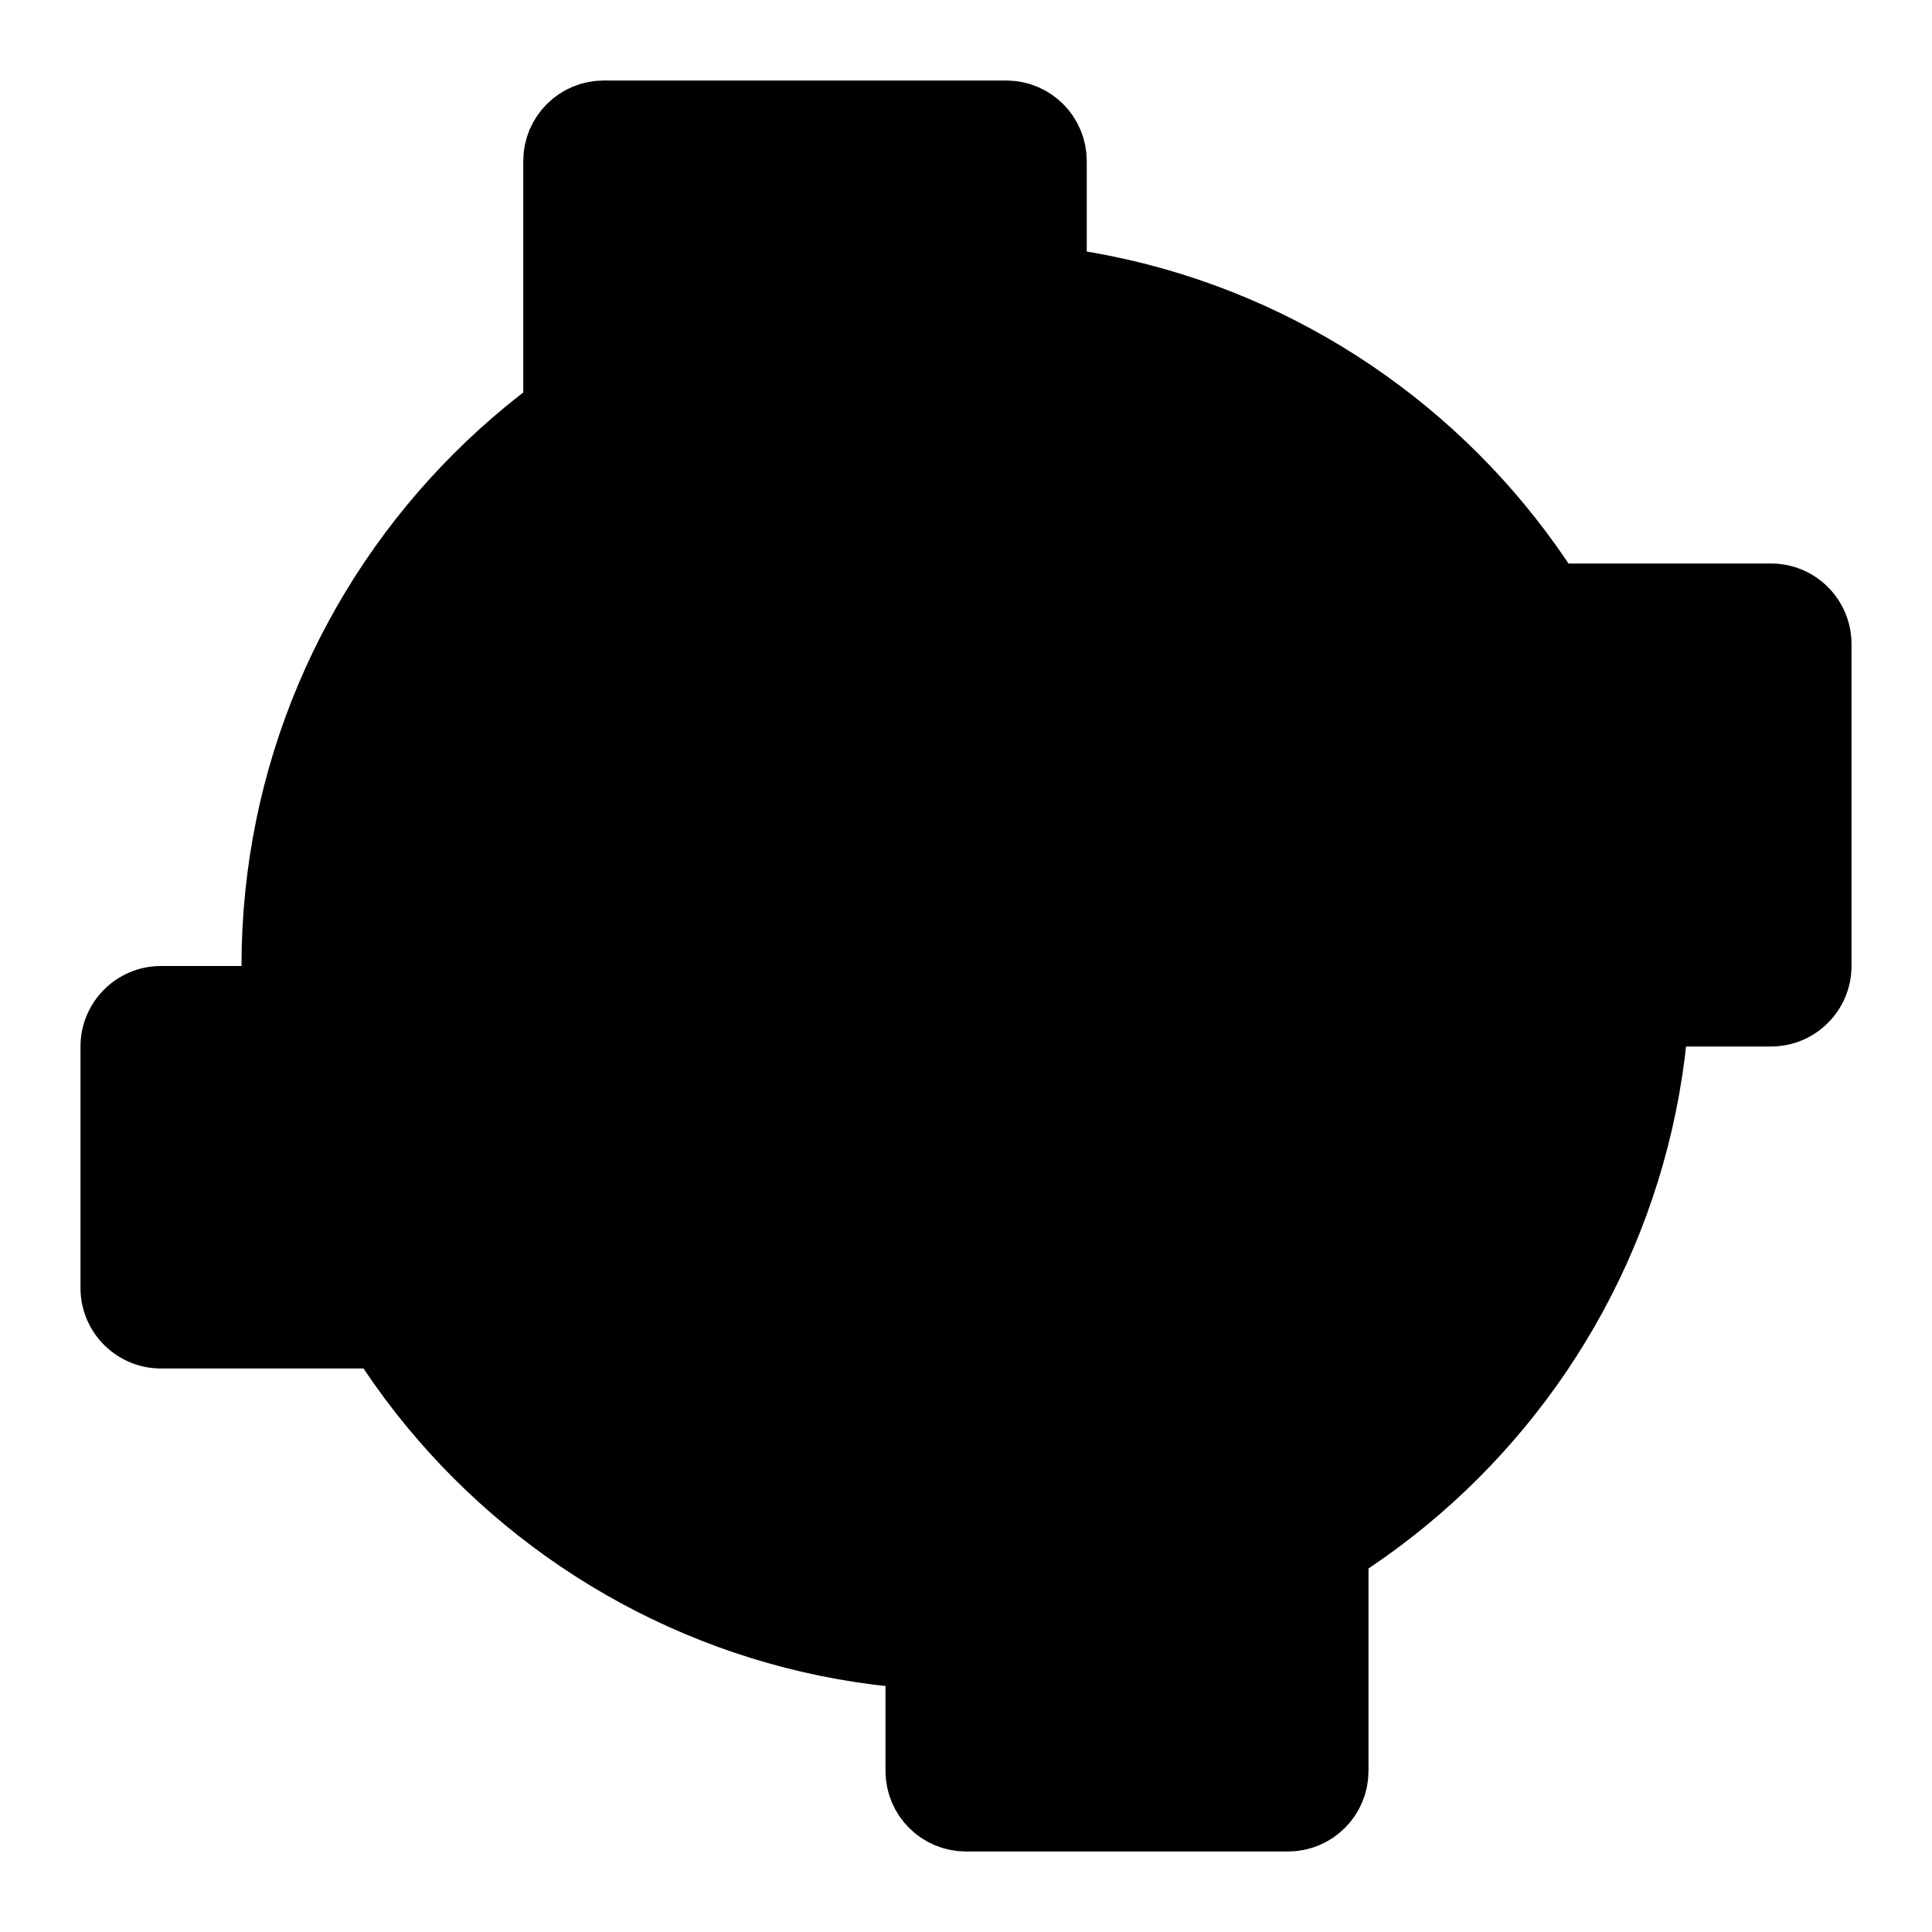
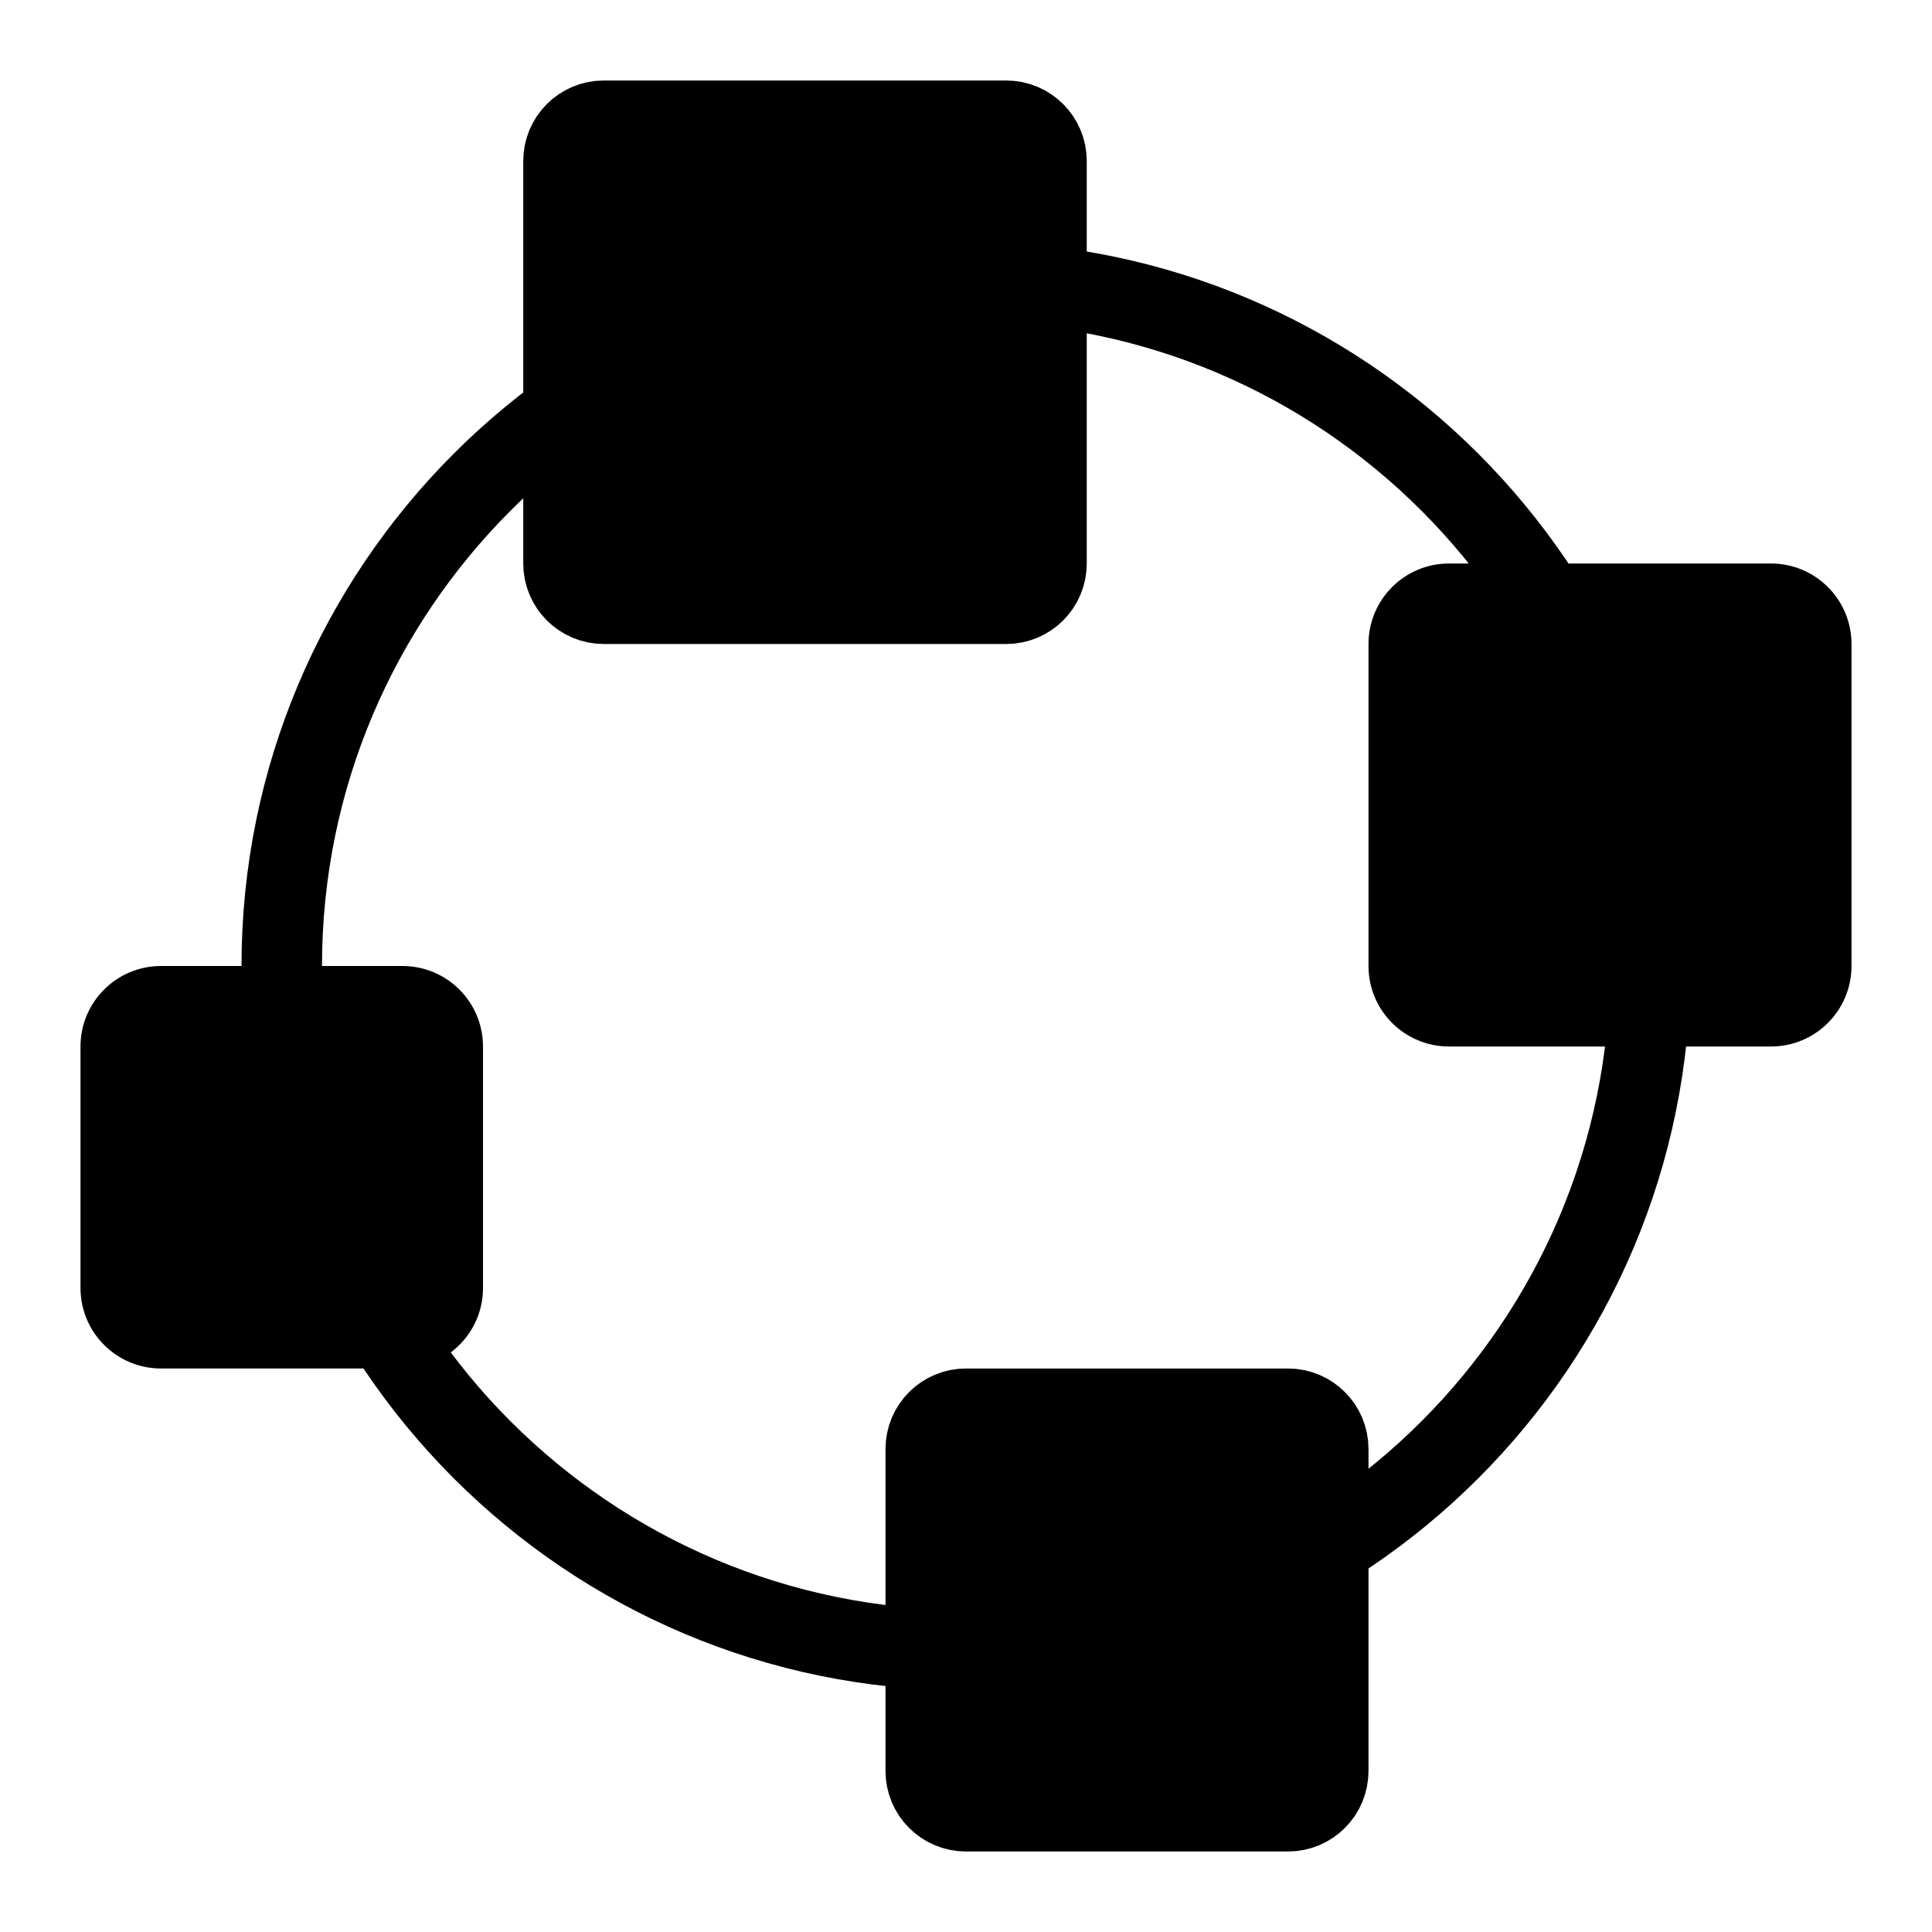
<svg xmlns="http://www.w3.org/2000/svg" width="24" height="24" viewBox="0 0 24 24" fill="none">
-   <circle cx="12" cy="12" r="8.5" fill="black" stroke="black" />
+   <circle cx="12" cy="12" r="8.5" stroke="black" />
  <rect x="1" y="12" width="5" height="5" rx="1" fill="black" />
  <rect x="11.5" y="17.5" width="5" height="5" rx="0.5" fill="black" stroke="black" />
  <rect x="17" y="7" width="6" height="6" rx="1" fill="black" />
  <rect x="7" y="1.5" width="6" height="6" rx="0.5" fill="black" stroke="black" />
</svg>
